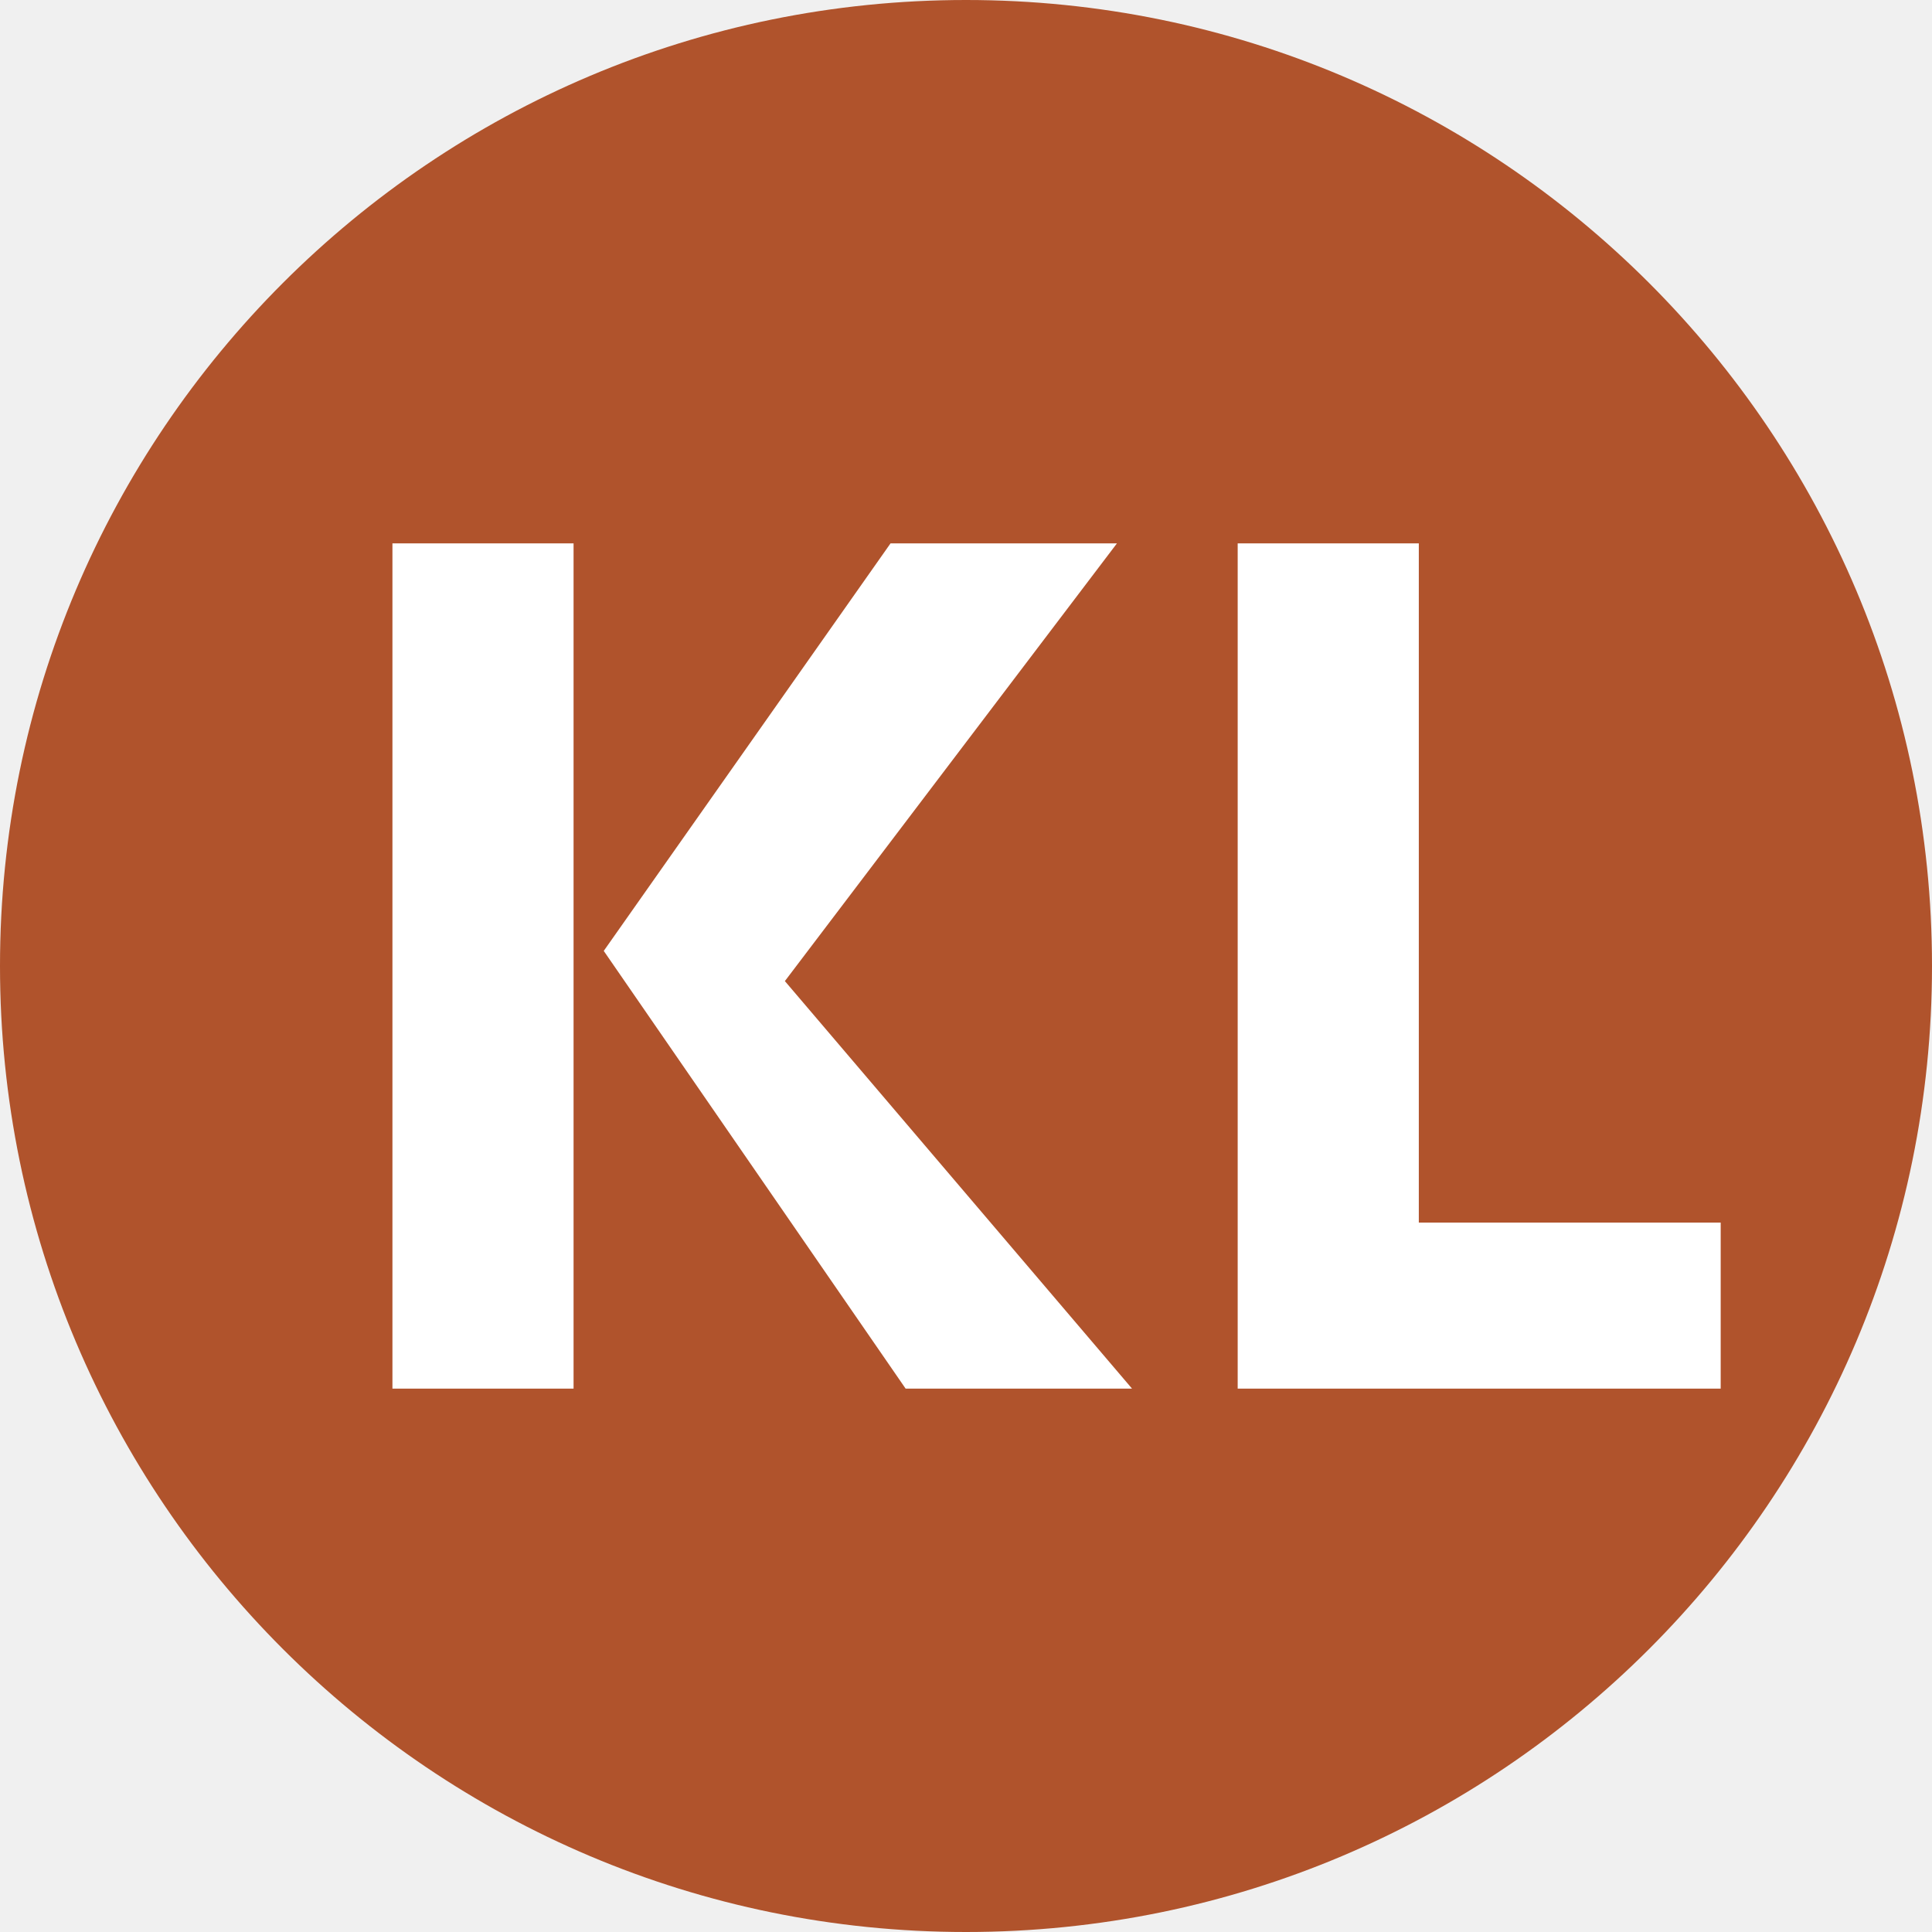
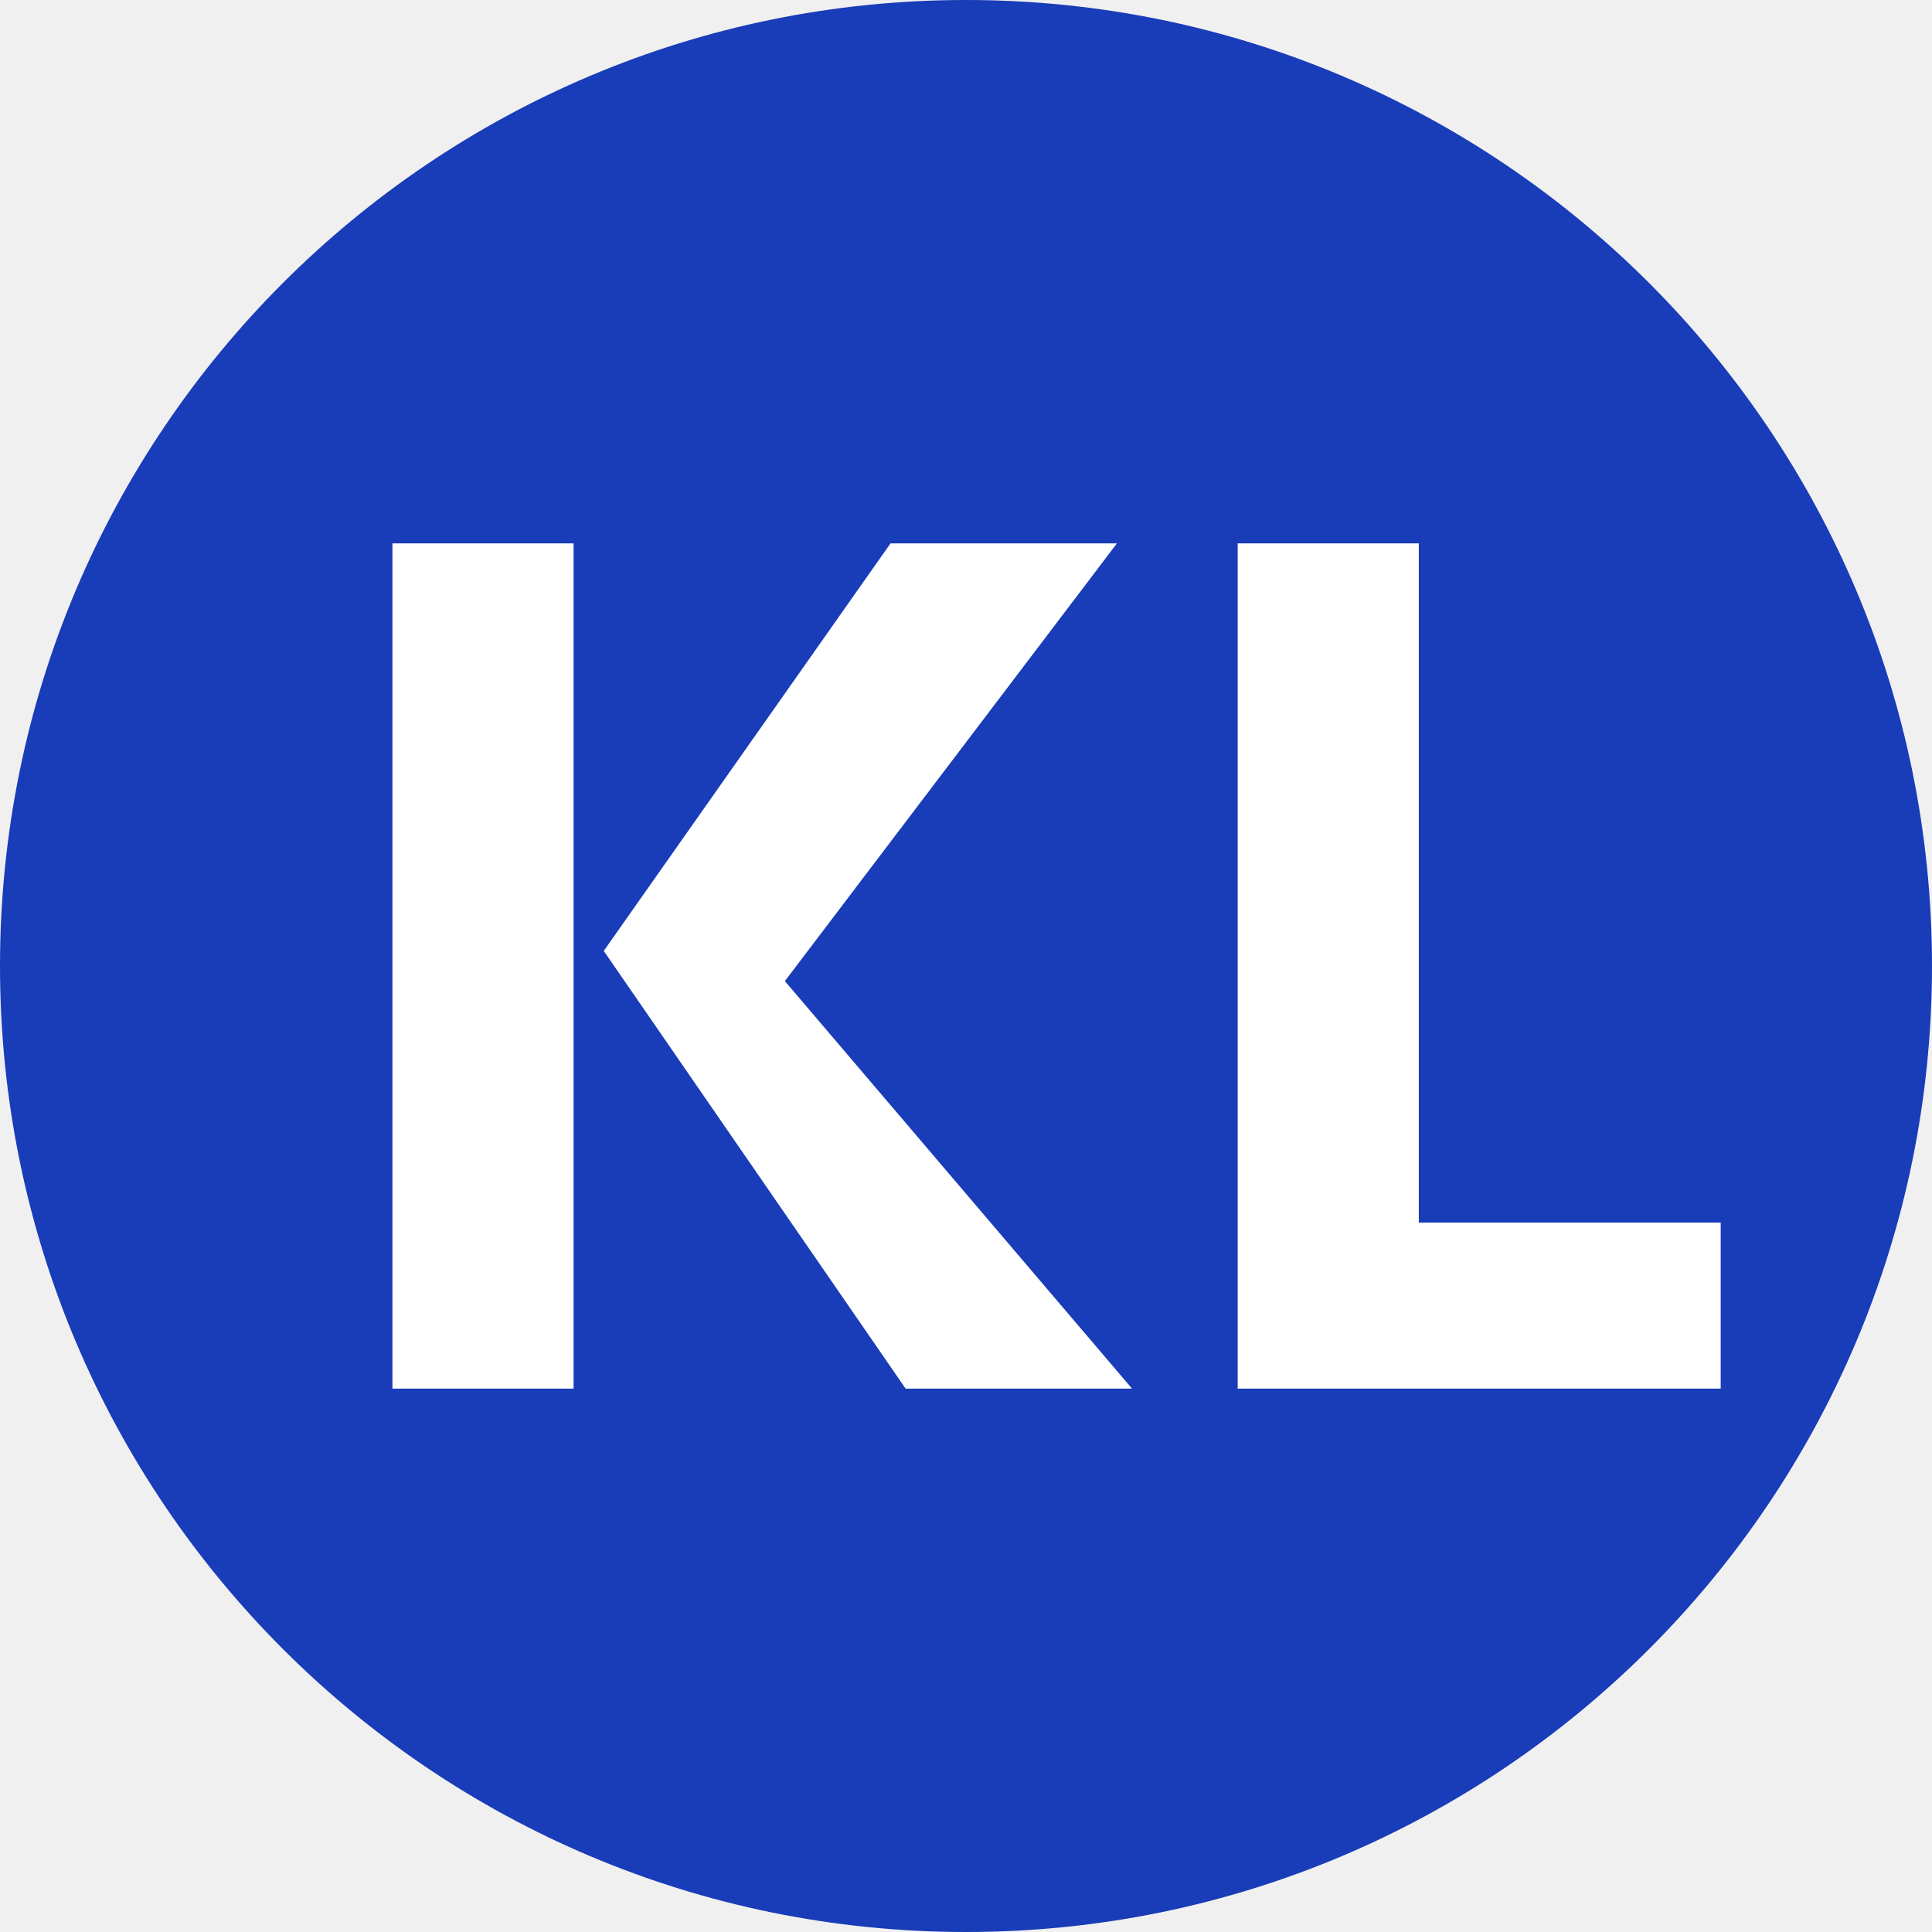
<svg xmlns="http://www.w3.org/2000/svg" viewBox="0 0 64 64" role="img" aria-label="KL">
-   <circle cx="32" cy="32" r="32" fill="#b0532c" />
+   <circle cx="32" cy="32" r="32" fill="#193cb8" />
  <g fill="#ffffff">
    <rect x="13" y="18" width="6" height="28" />
    <path d="M20 31.5 L29.5 18 H37 L26 32.5 L37.5 46 H30 Z" />
    <path d="M41 18 H47 V40.5 H57 V46 H41 Z" />
  </g>
</svg>
